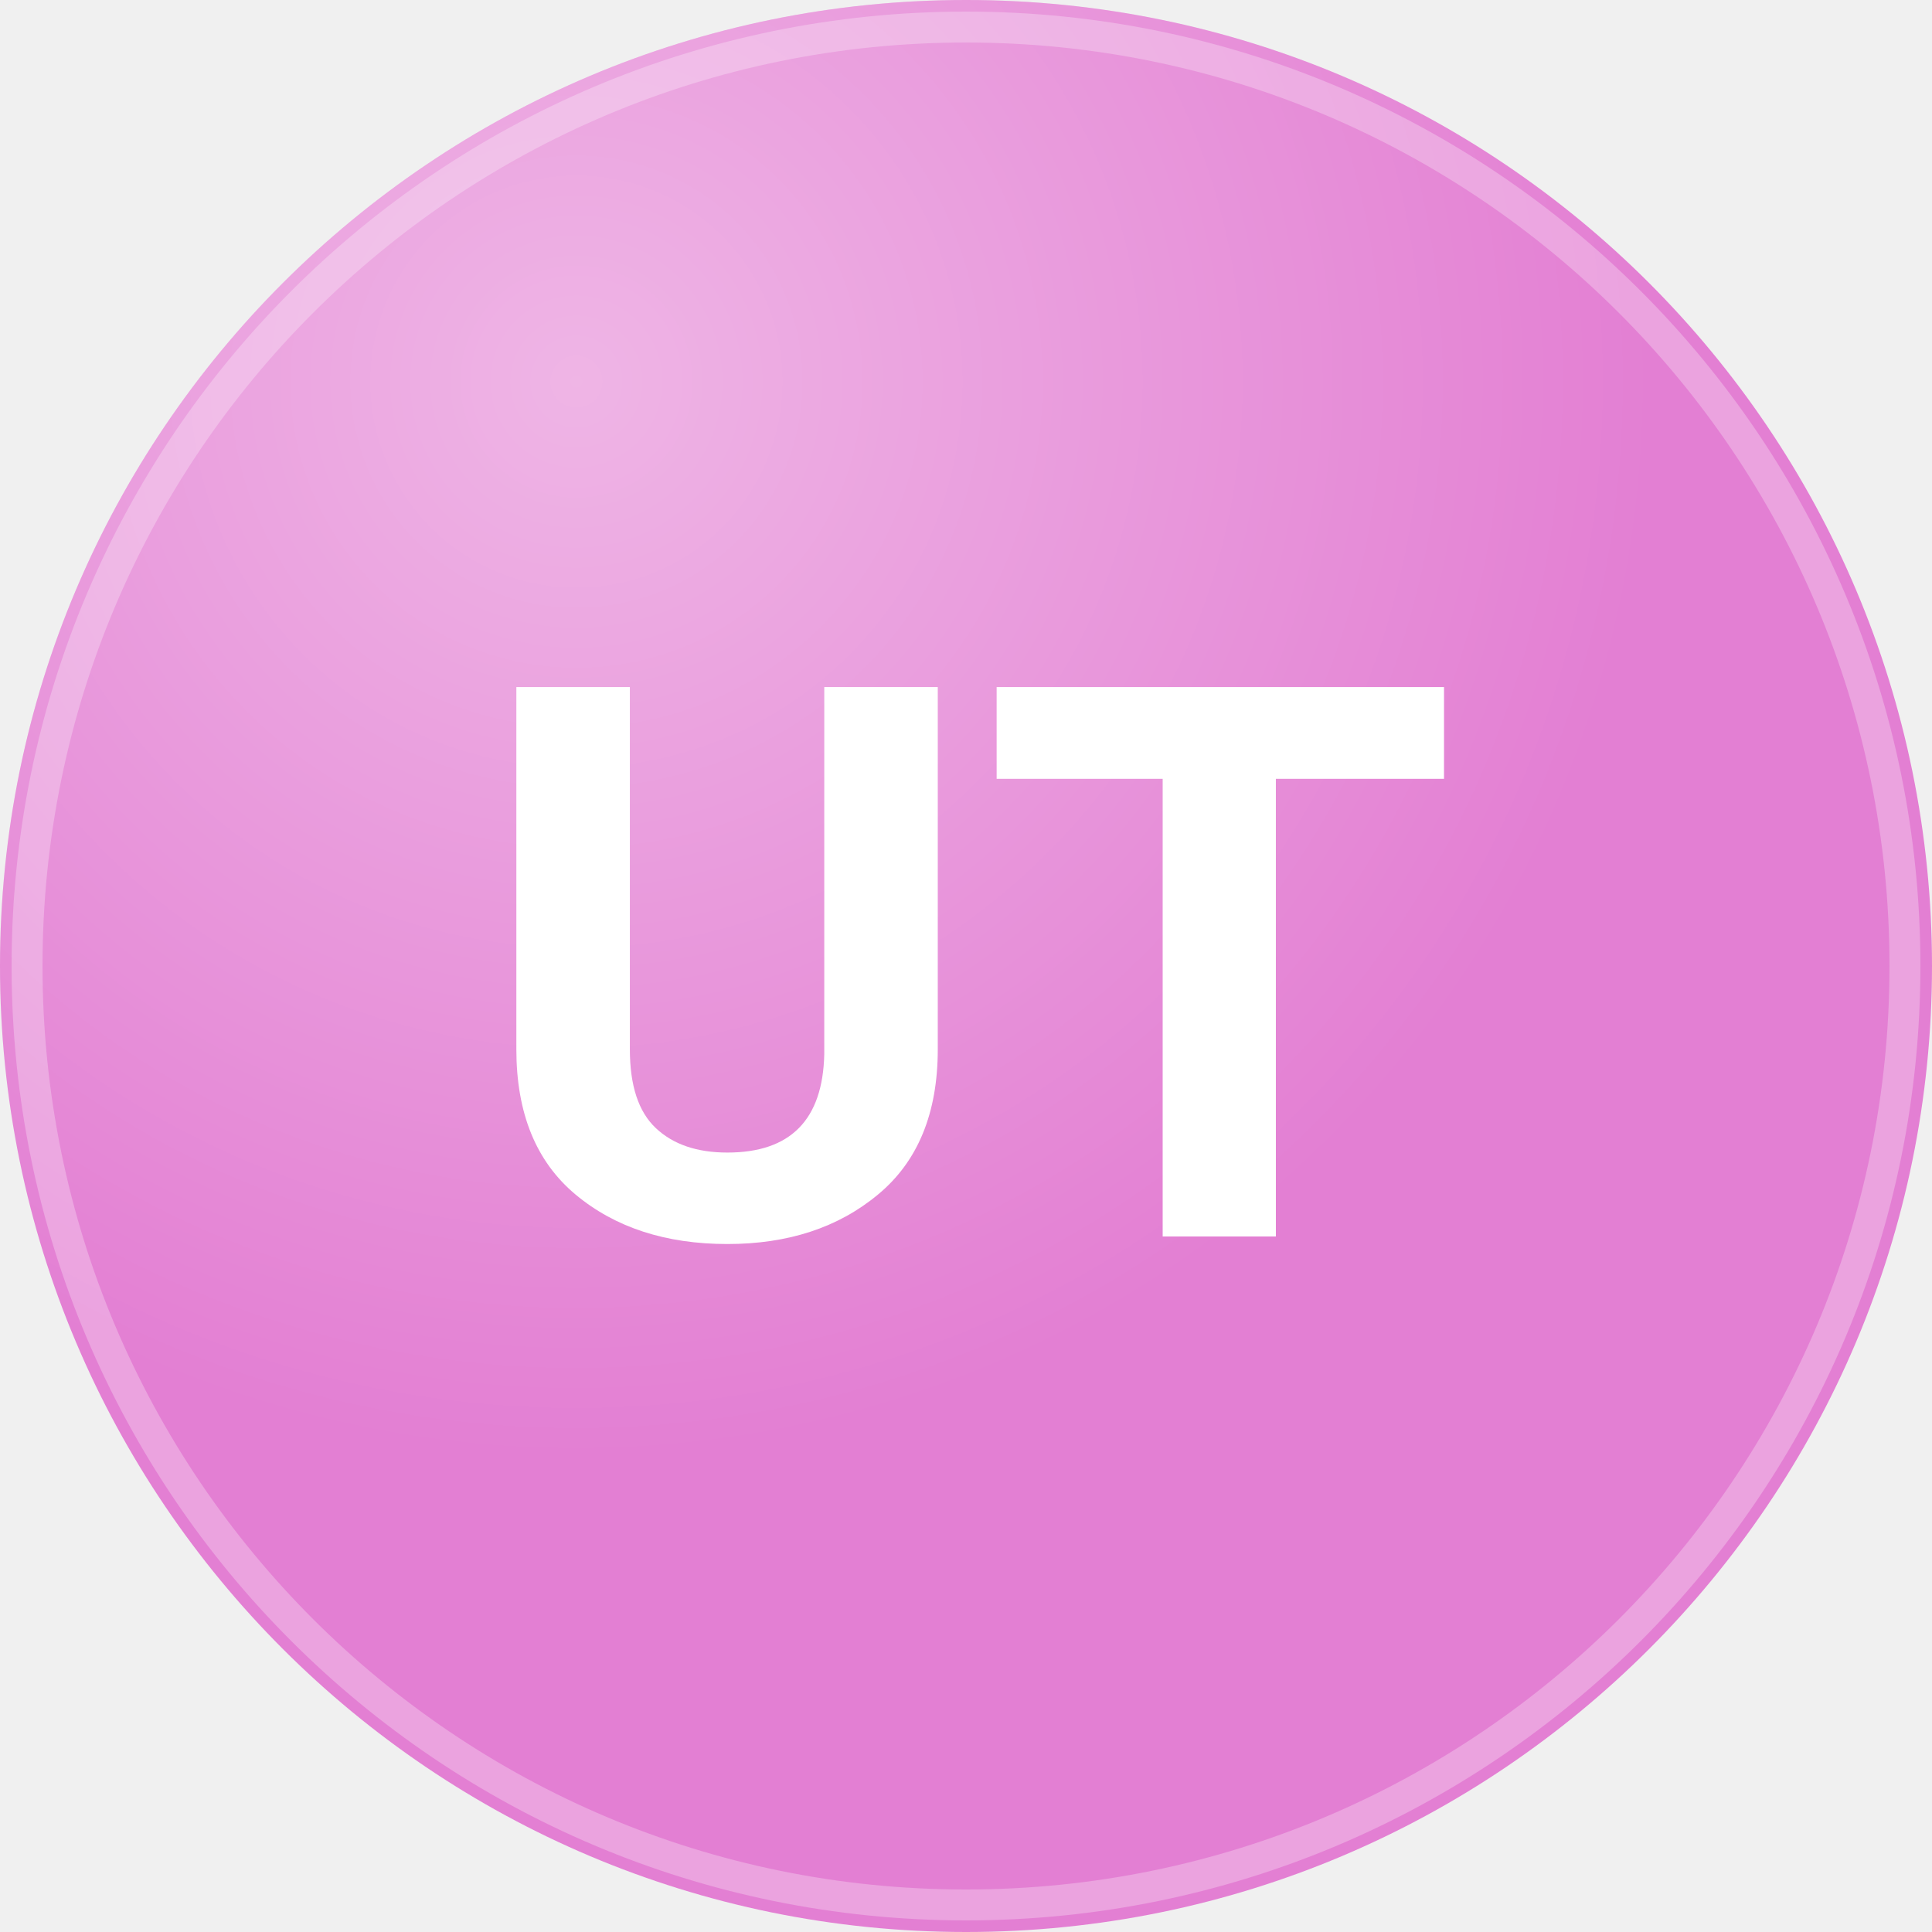
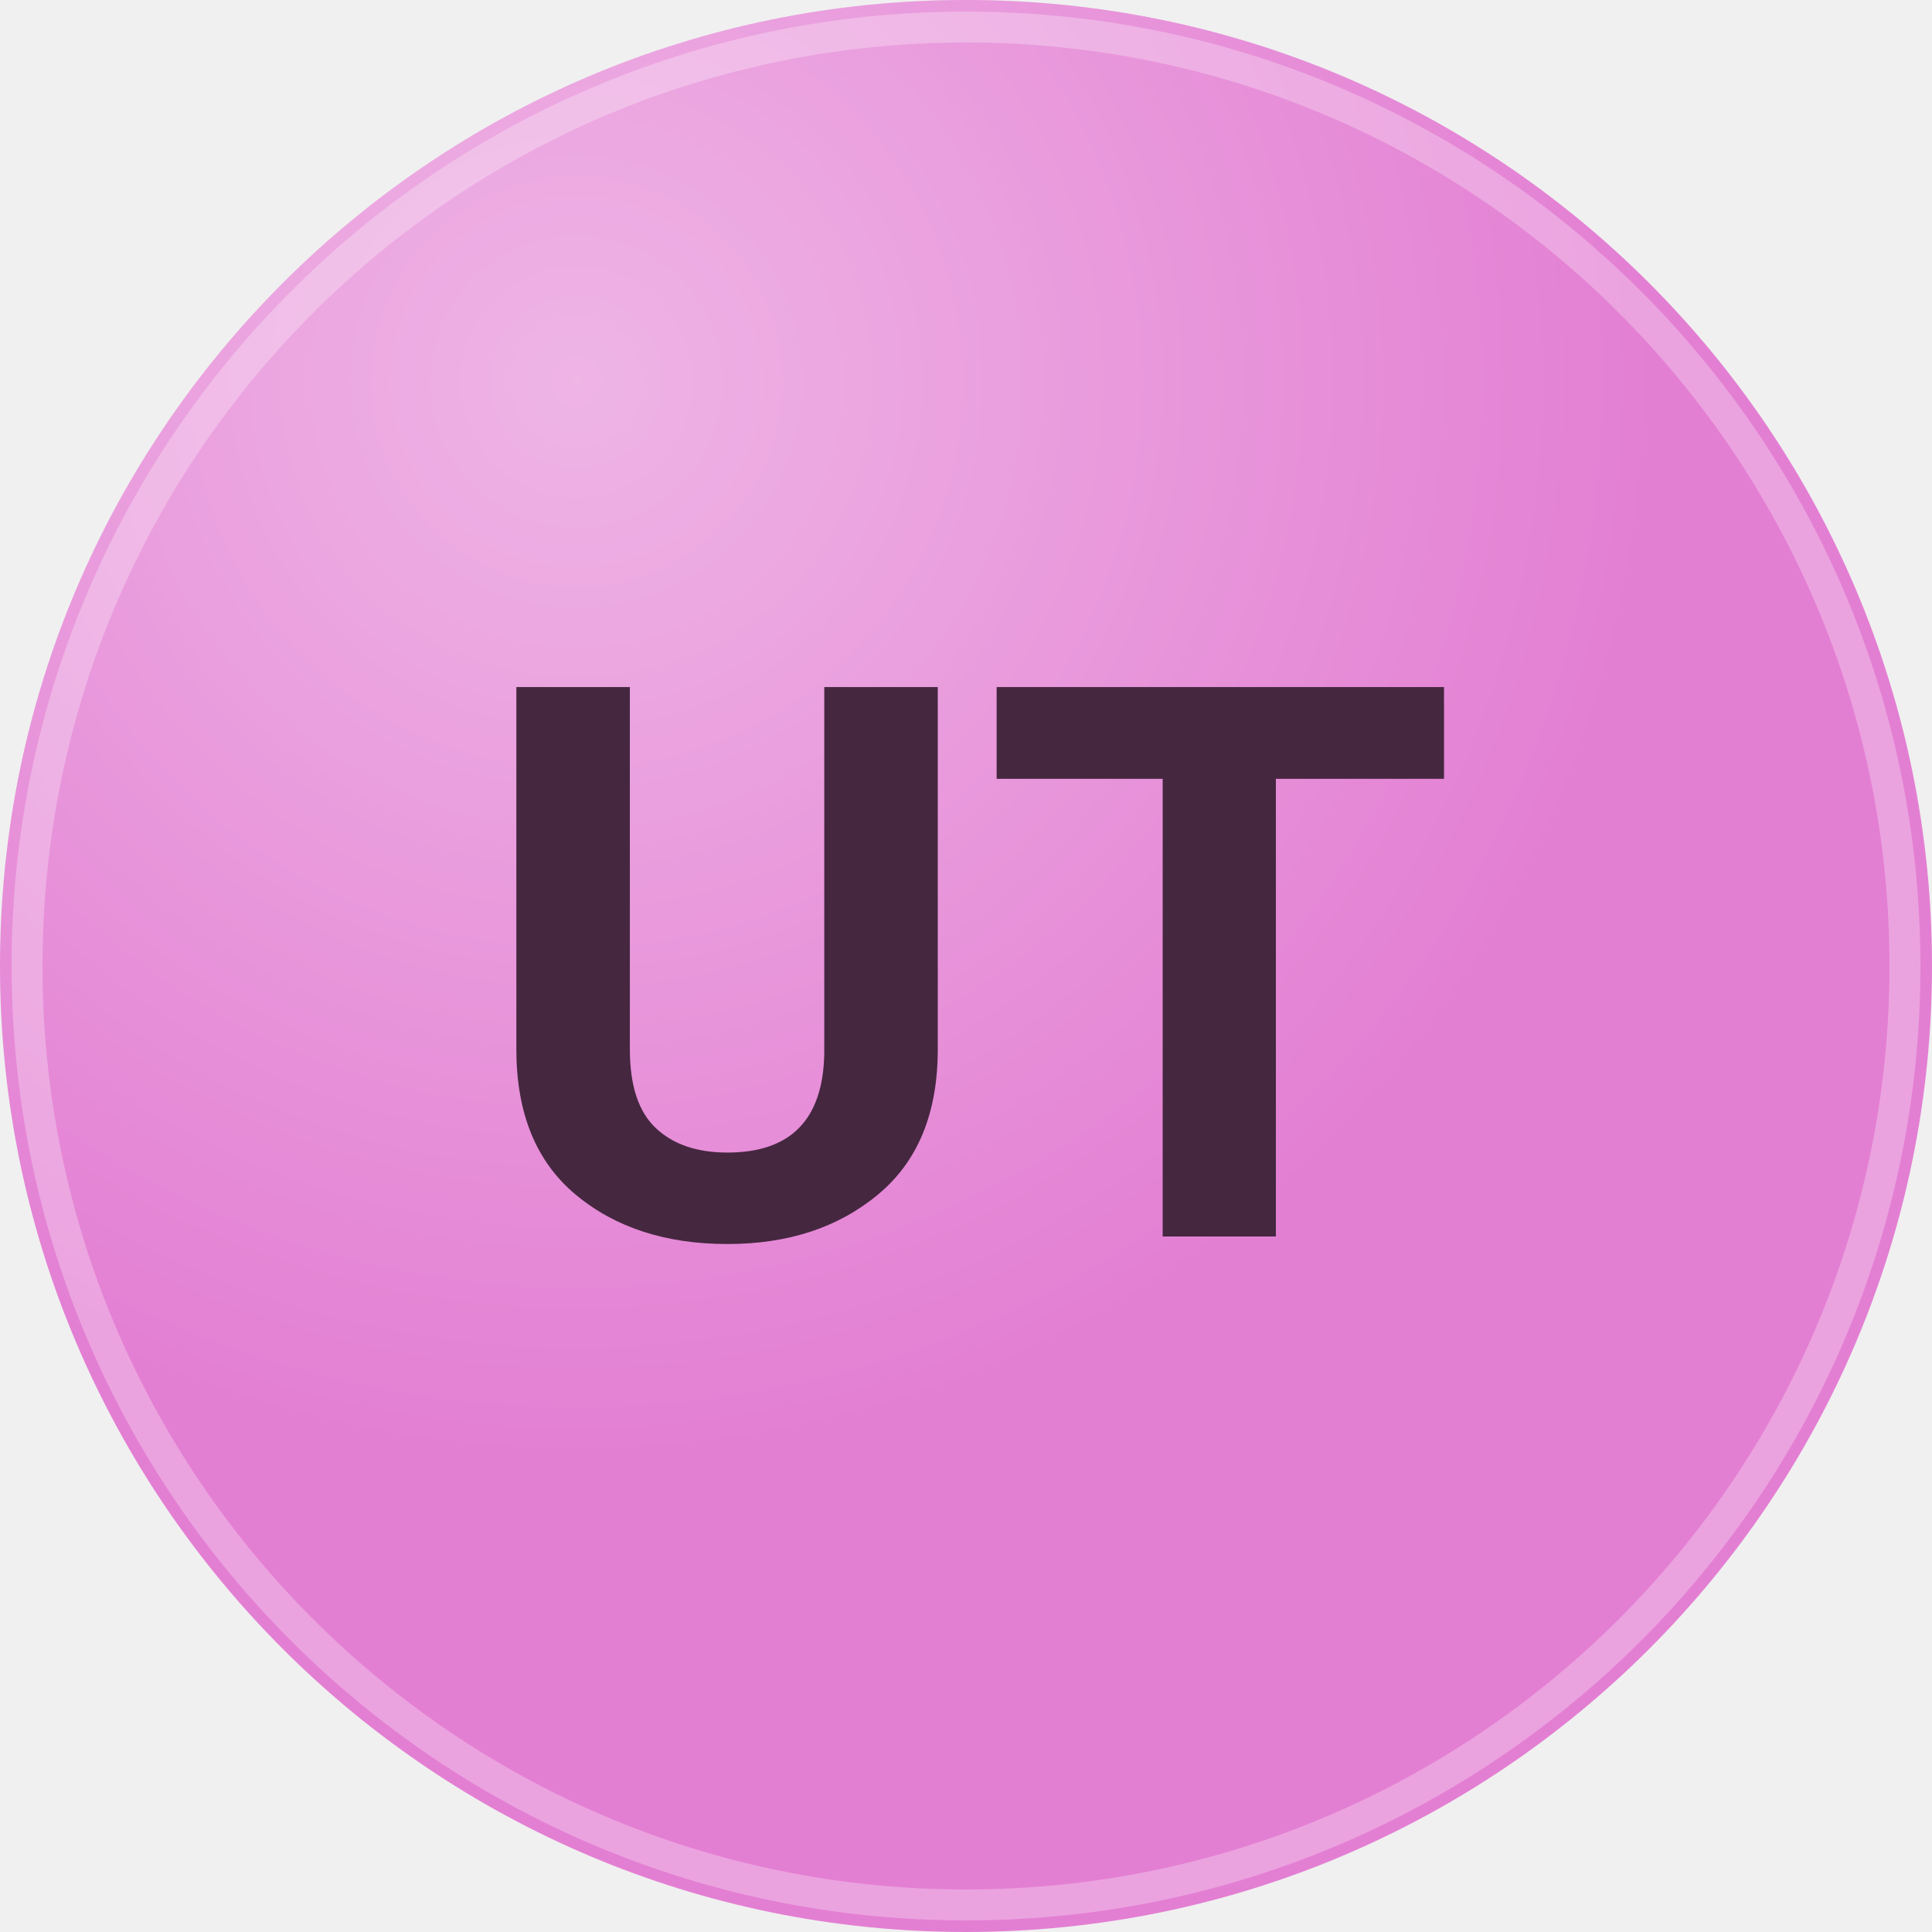
<svg xmlns="http://www.w3.org/2000/svg" viewBox="0 0 100 100" width="64" height="64" aria-hidden="true">
  <defs>
    <radialGradient id="a0k6zf22-s" cx="0.3" cy="0.2" r="0.55">
      <stop offset="0" stop-color="#fff" stop-opacity="0.42" />
      <stop offset="1" stop-color="#fff" stop-opacity="0" />
    </radialGradient>
  </defs>
  <path d="M50 0A50 50 0 1 1 50 100A50 50 0 1 1 50 0Z" fill="var(--avatar-c1, #e37fd3)" />
  <path d="M50 0A50 50 0 1 1 50 100A50 50 0 1 1 50 0Z" fill="url(#a0k6zf22-s)" />
  <circle cx="50" cy="50" r="48.6" fill="none" stroke="#fff" stroke-opacity="0.28" stroke-width="1.6" />
-   <text x="50" y="50" dy="0.35em" text-anchor="middle" font-family="system-ui,-apple-system,Segoe UI,Roboto,sans-serif" font-size="40" font-weight="600" fill="var(--avatar-fg, #fff)">UT</text>
+   <text x="50" y="50" dy="0.35em" text-anchor="middle" font-family="system-ui,-apple-system,Segoe UI,Roboto,sans-serif" font-size="40" font-weight="600" fill="var(--avatar-fg, #452740)">UT</text>
</svg>
